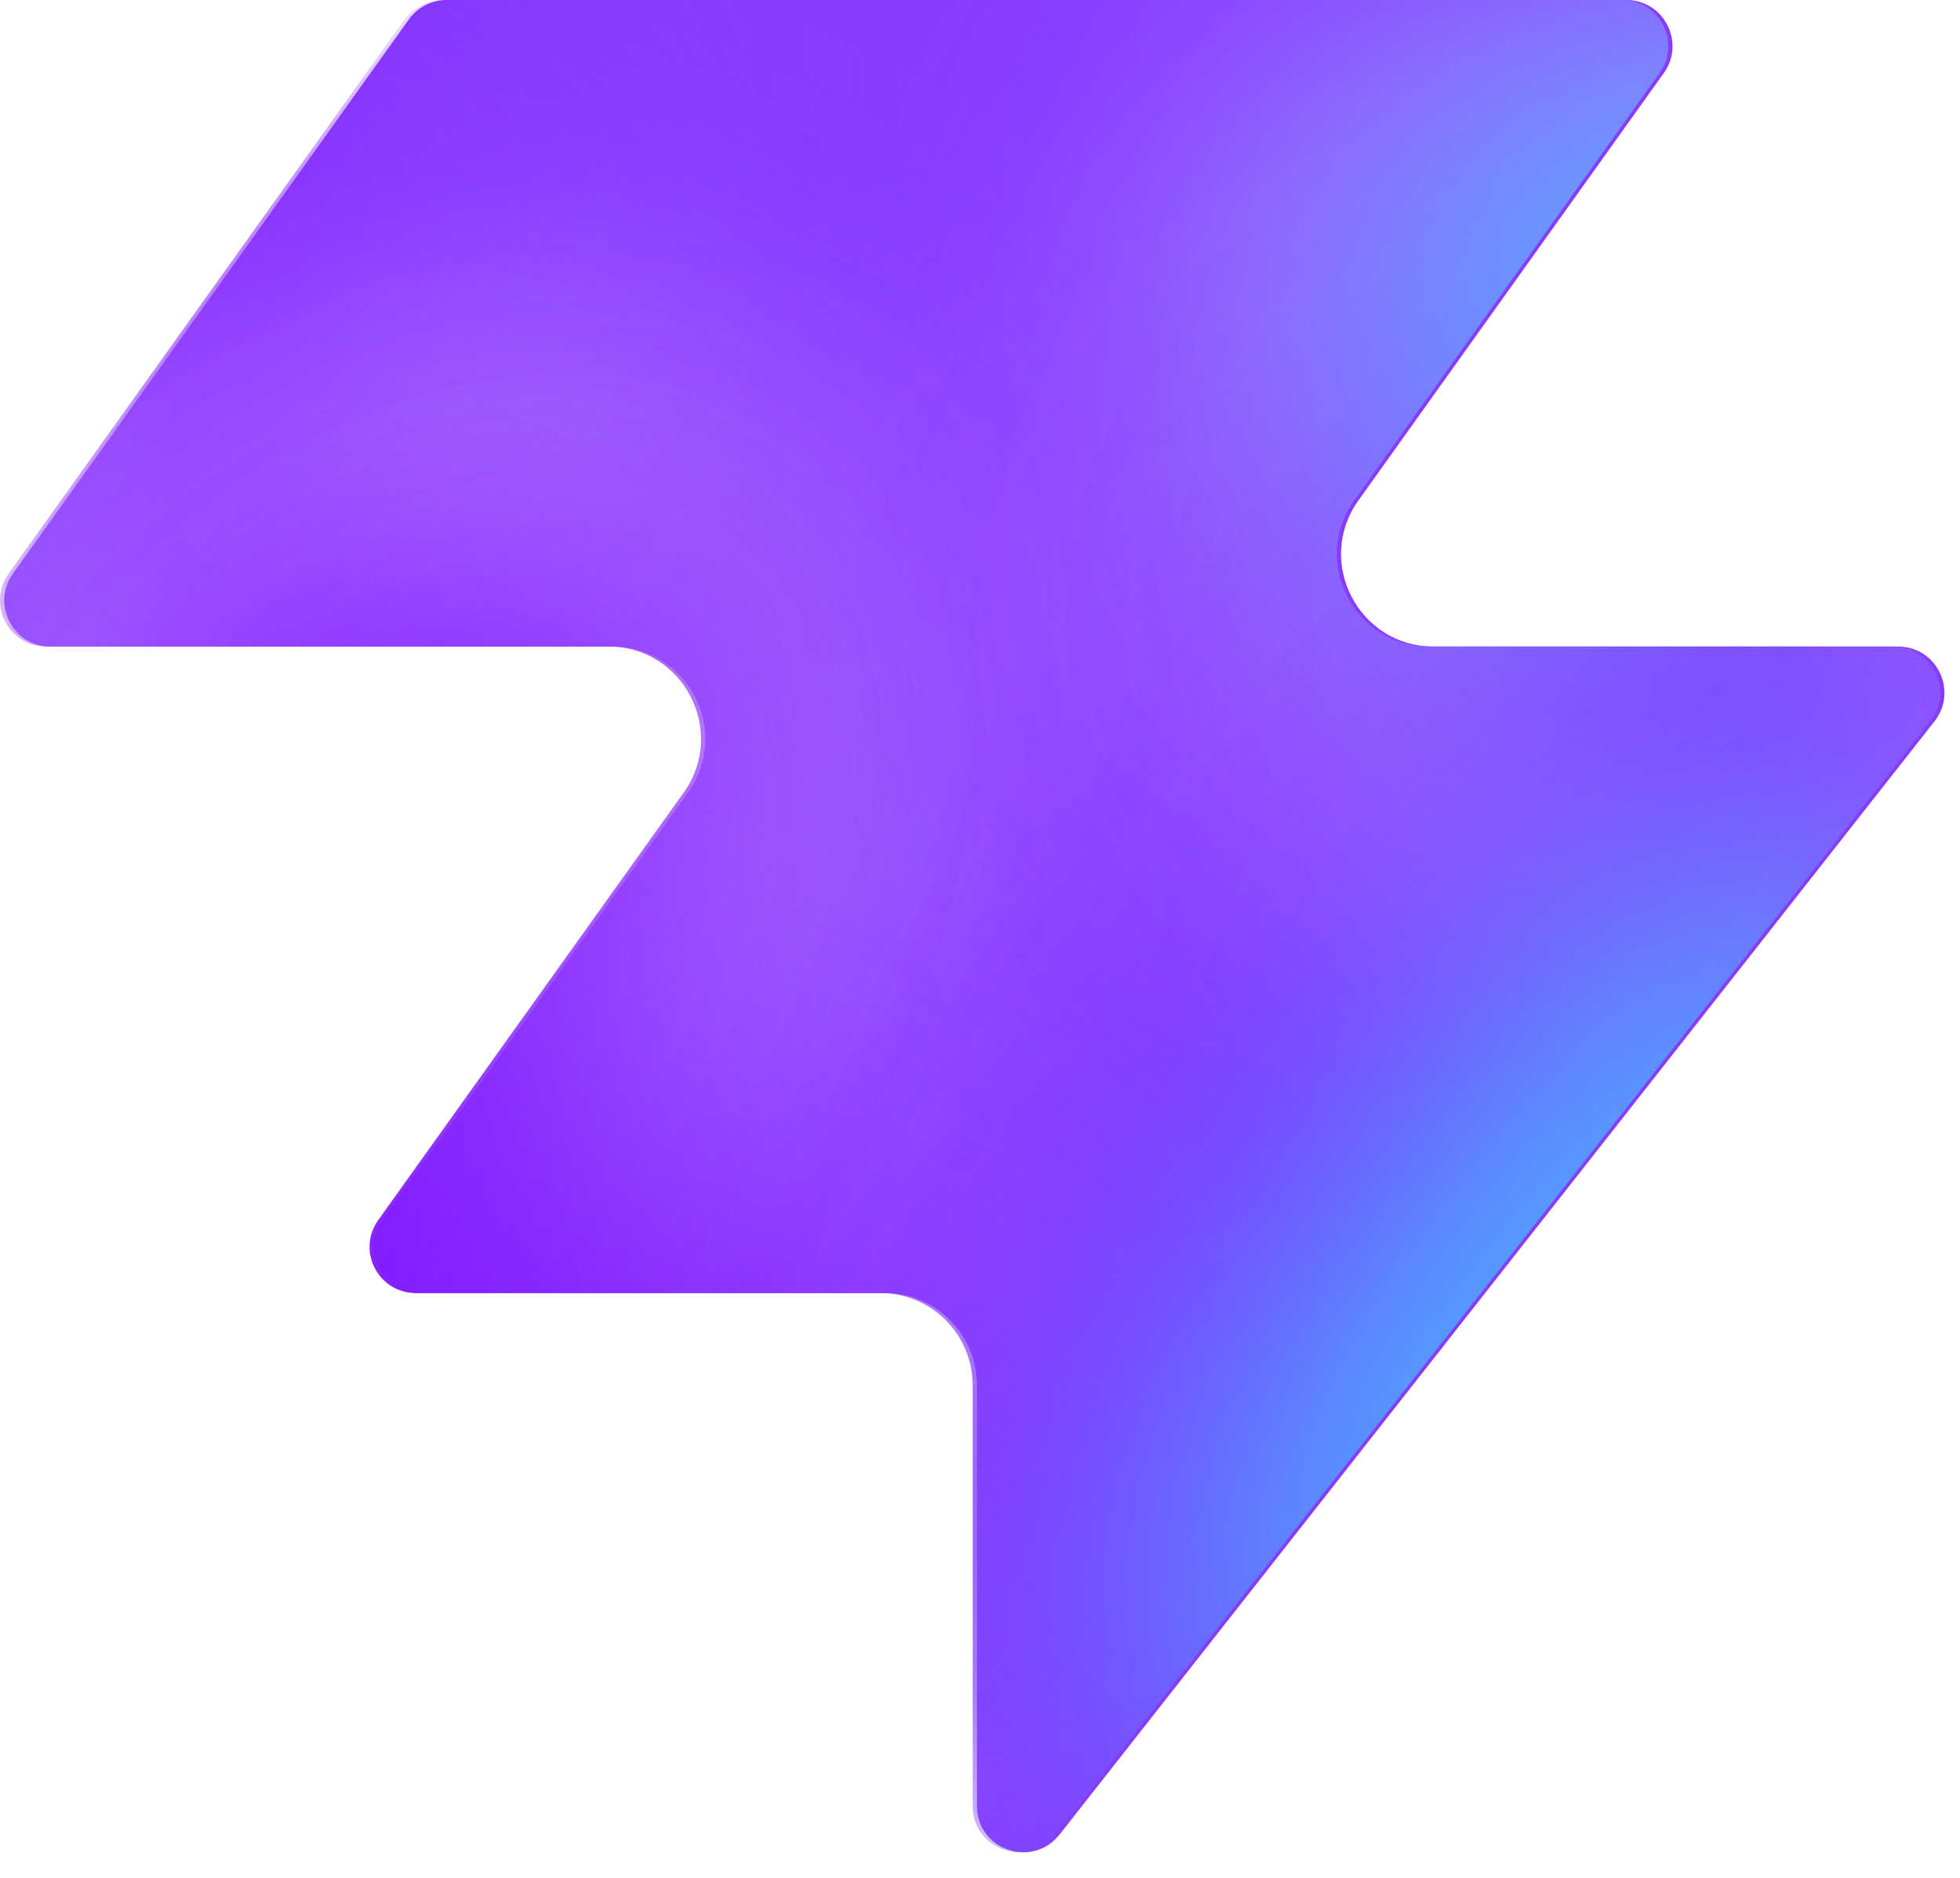
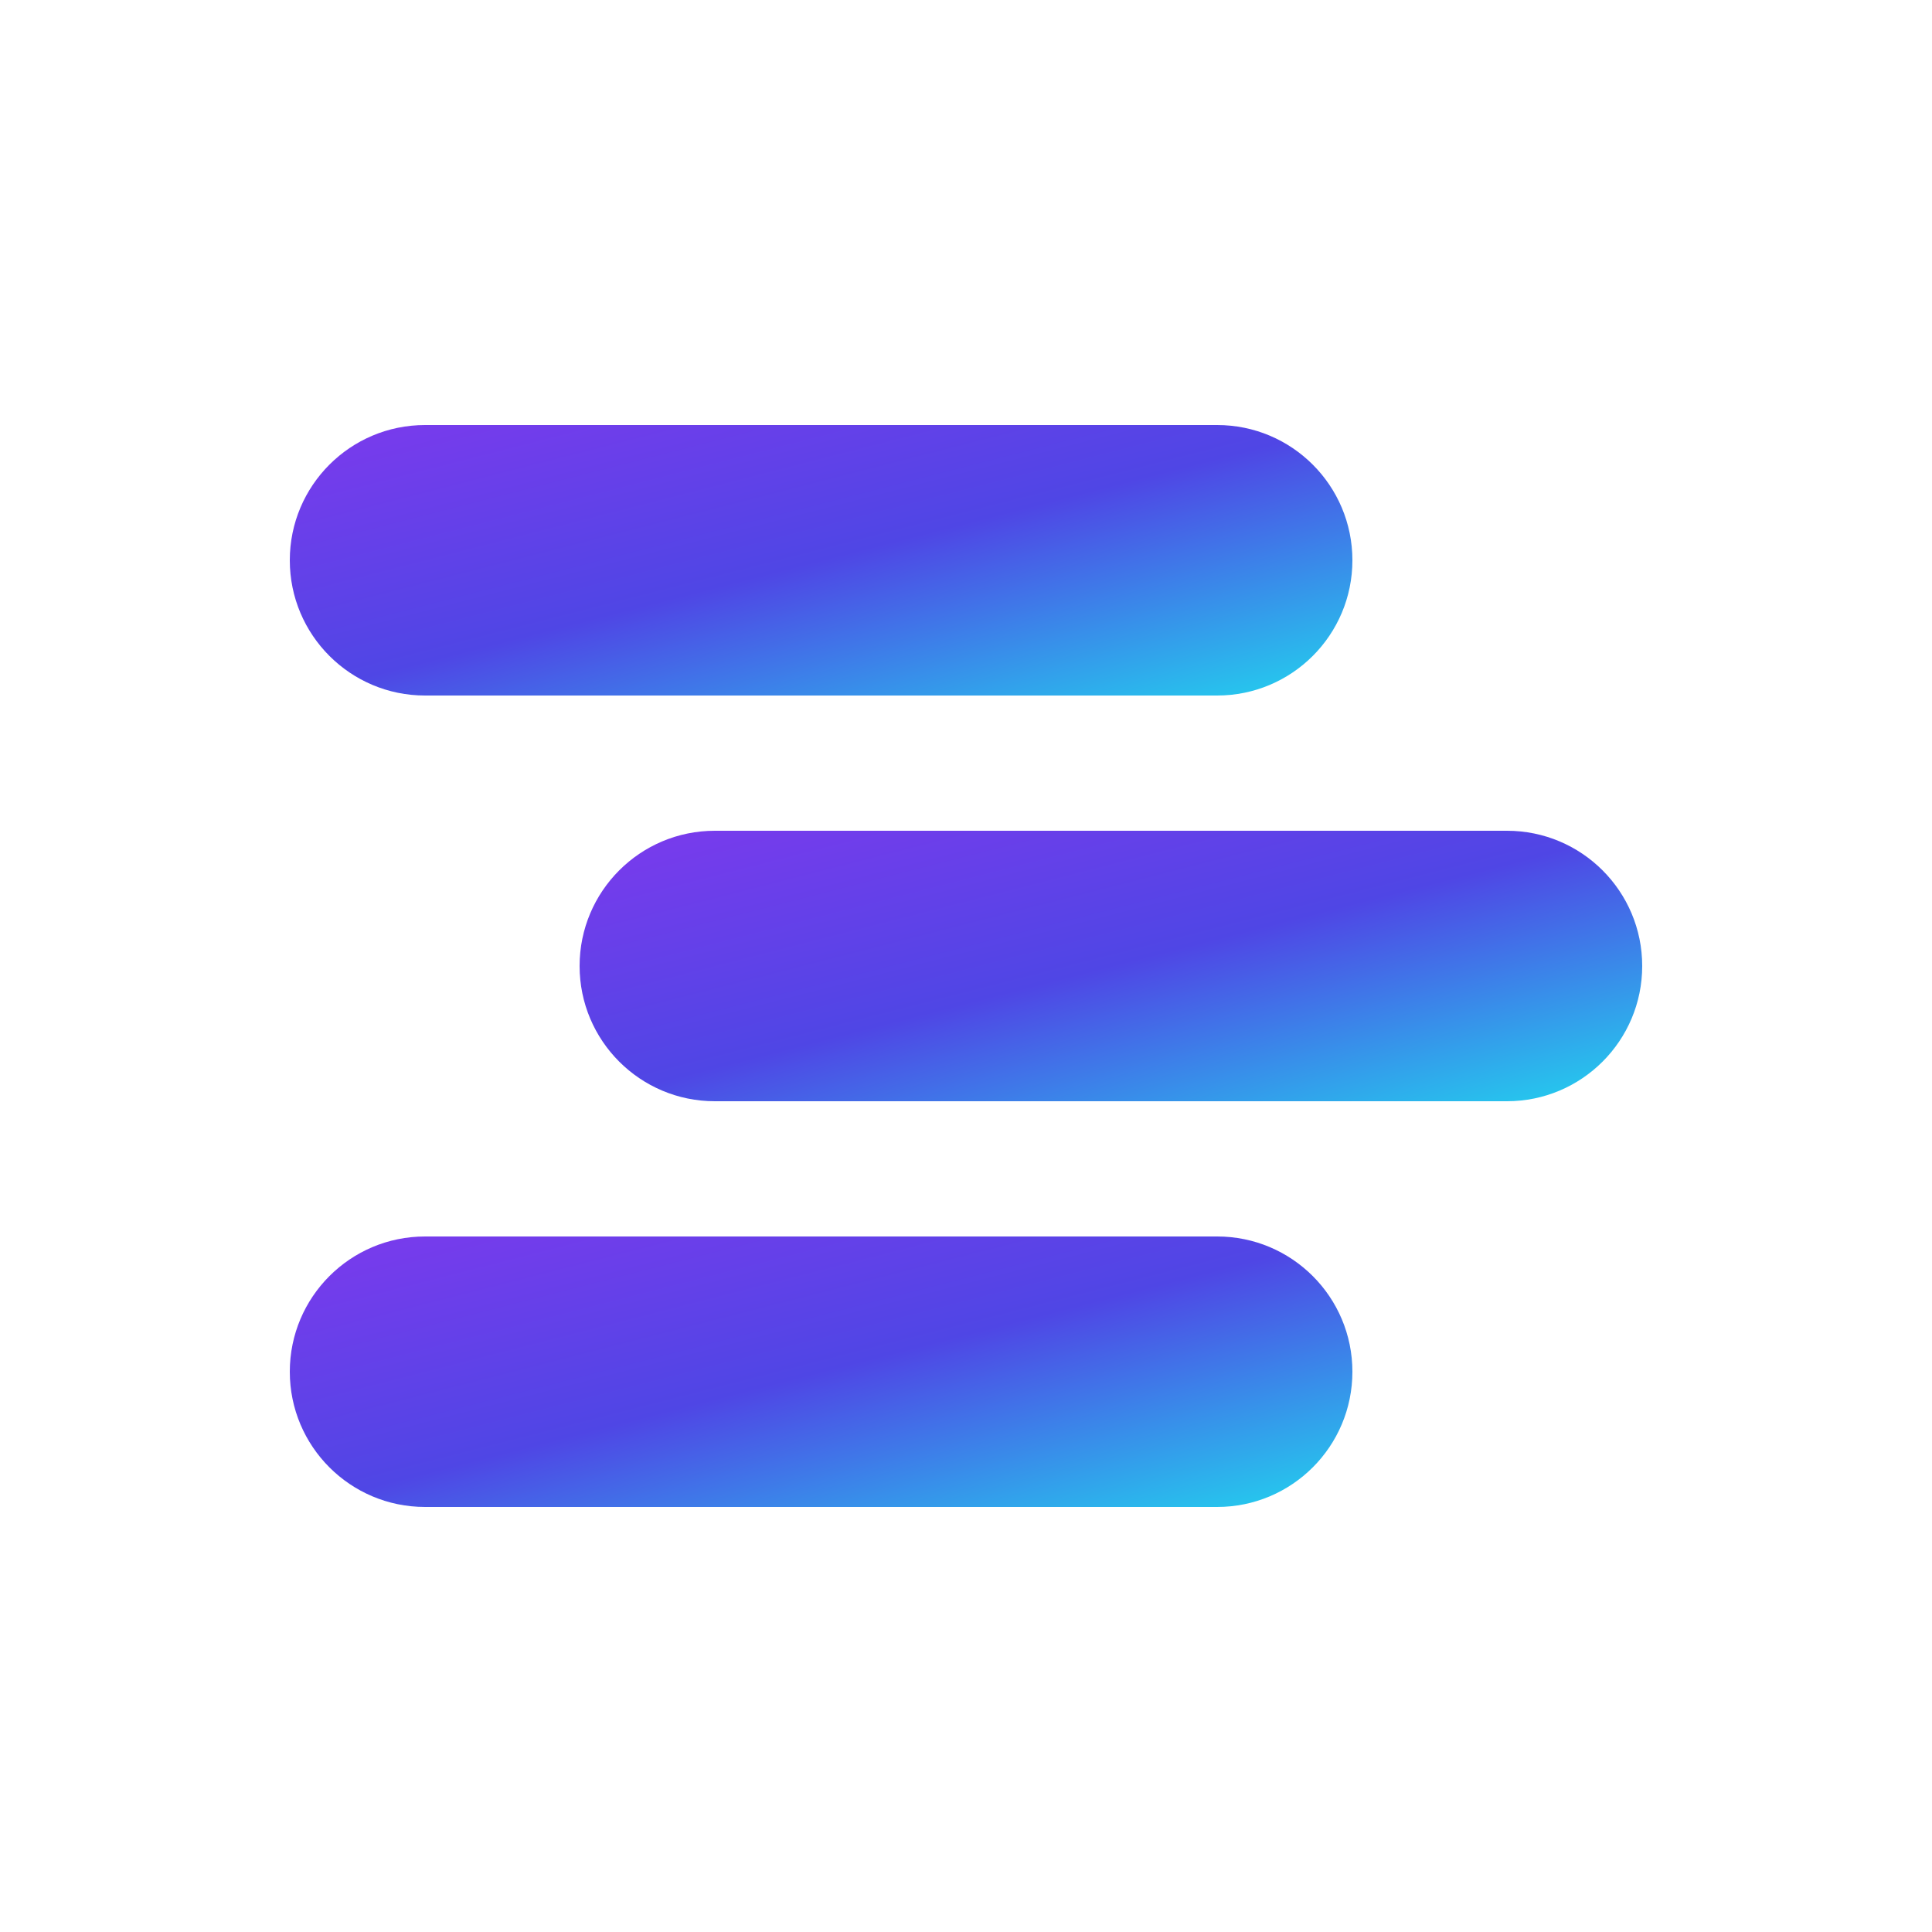
- <svg xmlns="http://www.w3.org/2000/svg" width="48" height="46" fill="none" viewBox="0 0 48 46">
-   <path fill="#863bff" d="M25.946 44.938c-.664.845-2.021.375-2.021-.698V33.937a2.26 2.26 0 0 0-2.262-2.262H10.287c-.92 0-1.456-1.04-.92-1.788l7.48-10.471c1.07-1.497 0-3.578-1.842-3.578H1.237c-.92 0-1.456-1.04-.92-1.788L10.013.474c.214-.297.556-.474.92-.474h28.894c.92 0 1.456 1.04.92 1.788l-7.48 10.471c-1.07 1.498 0 3.579 1.842 3.579h11.377c.943 0 1.473 1.088.89 1.83L25.947 44.94z" style="fill:#863bff;fill:color(display-p3 .525 .23 1);fill-opacity:1" />
-   <mask id="a" width="48" height="46" x="0" y="0" maskUnits="userSpaceOnUse" style="mask-type:alpha">
-     <path fill="#000" d="M25.842 44.938c-.664.844-2.021.375-2.021-.698V33.937a2.26 2.26 0 0 0-2.262-2.262H10.183c-.92 0-1.456-1.04-.92-1.788l7.48-10.471c1.07-1.498 0-3.579-1.842-3.579H1.133c-.92 0-1.456-1.04-.92-1.787L9.91.473c.214-.297.556-.474.92-.474h28.894c.92 0 1.456 1.04.92 1.788l-7.48 10.471c-1.07 1.498 0 3.578 1.842 3.578h11.377c.943 0 1.473 1.088.89 1.832L25.843 44.94z" style="fill:#000;fill-opacity:1" />
-   </mask>
-   <g mask="url(#a)">
-     <g filter="url(#b)">
-       <ellipse cx="5.508" cy="14.704" fill="#ede6ff" rx="5.508" ry="14.704" style="fill:#ede6ff;fill:color(display-p3 .927 .903 1);fill-opacity:1" transform="matrix(.00324 1 1 -.00324 -4.47 31.516)" />
-     </g>
-     <g filter="url(#c)">
-       <ellipse cx="10.399" cy="29.851" fill="#ede6ff" rx="10.399" ry="29.851" style="fill:#ede6ff;fill:color(display-p3 .927 .903 1);fill-opacity:1" transform="matrix(.00324 1 1 -.00324 -39.328 7.883)" />
-     </g>
-     <g filter="url(#d)">
-       <ellipse cx="5.508" cy="30.487" fill="#7e14ff" rx="5.508" ry="30.487" style="fill:#7e14ff;fill:color(display-p3 .492 .077 1);fill-opacity:1" transform="rotate(89.814 -25.913 -14.639)scale(1 -1)" />
-     </g>
-     <g filter="url(#e)">
-       <ellipse cx="5.508" cy="30.599" fill="#7e14ff" rx="5.508" ry="30.599" style="fill:#7e14ff;fill:color(display-p3 .492 .077 1);fill-opacity:1" transform="rotate(89.814 -32.644 -3.334)scale(1 -1)" />
-     </g>
-     <g filter="url(#f)">
-       <ellipse cx="5.508" cy="30.599" fill="#7e14ff" rx="5.508" ry="30.599" style="fill:#7e14ff;fill:color(display-p3 .492 .077 1);fill-opacity:1" transform="matrix(.00324 1 1 -.00324 -34.34 30.47)" />
-     </g>
-     <g filter="url(#g)">
-       <ellipse cx="14.072" cy="22.078" fill="#ede6ff" rx="14.072" ry="22.078" style="fill:#ede6ff;fill:color(display-p3 .927 .903 1);fill-opacity:1" transform="rotate(93.35 24.506 48.493)scale(-1 1)" />
-     </g>
-     <g filter="url(#h)">
-       <ellipse cx="3.47" cy="21.501" fill="#7e14ff" rx="3.47" ry="21.501" style="fill:#7e14ff;fill:color(display-p3 .492 .077 1);fill-opacity:1" transform="rotate(89.009 28.708 47.59)scale(-1 1)" />
-     </g>
-     <g filter="url(#i)">
-       <ellipse cx="3.47" cy="21.501" fill="#7e14ff" rx="3.47" ry="21.501" style="fill:#7e14ff;fill:color(display-p3 .492 .077 1);fill-opacity:1" transform="rotate(89.009 28.708 47.59)scale(-1 1)" />
-     </g>
-     <g filter="url(#j)">
-       <ellipse cx=".387" cy="8.972" fill="#7e14ff" rx="4.407" ry="29.108" style="fill:#7e14ff;fill:color(display-p3 .492 .077 1);fill-opacity:1" transform="rotate(39.51 .387 8.972)" />
-     </g>
-     <g filter="url(#k)">
-       <ellipse cx="47.523" cy="-6.092" fill="#7e14ff" rx="4.407" ry="29.108" style="fill:#7e14ff;fill:color(display-p3 .492 .077 1);fill-opacity:1" transform="rotate(37.892 47.523 -6.092)" />
-     </g>
-     <g filter="url(#l)">
-       <ellipse cx="41.412" cy="6.333" fill="#47bfff" rx="5.971" ry="9.665" style="fill:#47bfff;fill:color(display-p3 .28 .748 1);fill-opacity:1" transform="rotate(37.892 41.412 6.333)" />
-     </g>
-     <g filter="url(#m)">
-       <ellipse cx="-1.879" cy="38.332" fill="#7e14ff" rx="4.407" ry="29.108" style="fill:#7e14ff;fill:color(display-p3 .492 .077 1);fill-opacity:1" transform="rotate(37.892 -1.88 38.332)" />
-     </g>
-     <g filter="url(#n)">
-       <ellipse cx="-1.879" cy="38.332" fill="#7e14ff" rx="4.407" ry="29.108" style="fill:#7e14ff;fill:color(display-p3 .492 .077 1);fill-opacity:1" transform="rotate(37.892 -1.88 38.332)" />
-     </g>
-     <g filter="url(#o)">
-       <ellipse cx="35.651" cy="29.907" fill="#7e14ff" rx="4.407" ry="29.108" style="fill:#7e14ff;fill:color(display-p3 .492 .077 1);fill-opacity:1" transform="rotate(37.892 35.651 29.907)" />
-     </g>
-     <g filter="url(#p)">
-       <ellipse cx="38.418" cy="32.4" fill="#47bfff" rx="5.971" ry="15.297" style="fill:#47bfff;fill:color(display-p3 .28 .748 1);fill-opacity:1" transform="rotate(37.892 38.418 32.4)" />
-     </g>
+ <svg xmlns="http://www.w3.org/2000/svg" width="200" height="200" viewBox="0 0 200 200">
+   <defs>
+     <linearGradient id="grad" x1="0%" y1="0%" x2="100%" y2="100%">
+       <stop offset="0%" stop-color="#7C3AED" />
+       <stop offset="50%" stop-color="#4F46E5" />
+       <stop offset="100%" stop-color="#22D3EE" />
+     </linearGradient>
+   </defs>
+   <g fill="url(#grad)">
+     <rect x="30" y="44" width="110" height="28" rx="14" />
+     <rect x="60" y="86" width="110" height="28" rx="14" />
+     <rect x="30" y="128" width="110" height="28" rx="14" />
  </g>
-   <defs>
-     <filter id="b" width="60.045" height="41.654" x="-19.77" y="16.149" color-interpolation-filters="sRGB" filterUnits="userSpaceOnUse">
-       <feFlood flood-opacity="0" result="BackgroundImageFix" />
-       <feBlend in="SourceGraphic" in2="BackgroundImageFix" result="shape" />
-       <feGaussianBlur result="effect1_foregroundBlur_2002_17158" stdDeviation="7.659" />
-     </filter>
-     <filter id="c" width="90.34" height="51.437" x="-54.613" y="-7.533" color-interpolation-filters="sRGB" filterUnits="userSpaceOnUse">
-       <feFlood flood-opacity="0" result="BackgroundImageFix" />
-       <feBlend in="SourceGraphic" in2="BackgroundImageFix" result="shape" />
-       <feGaussianBlur result="effect1_foregroundBlur_2002_17158" stdDeviation="7.659" />
-     </filter>
-     <filter id="d" width="79.355" height="29.4" x="-49.64" y="2.03" color-interpolation-filters="sRGB" filterUnits="userSpaceOnUse">
-       <feFlood flood-opacity="0" result="BackgroundImageFix" />
-       <feBlend in="SourceGraphic" in2="BackgroundImageFix" result="shape" />
-       <feGaussianBlur result="effect1_foregroundBlur_2002_17158" stdDeviation="4.596" />
-     </filter>
-     <filter id="e" width="79.579" height="29.4" x="-45.045" y="20.029" color-interpolation-filters="sRGB" filterUnits="userSpaceOnUse">
-       <feFlood flood-opacity="0" result="BackgroundImageFix" />
-       <feBlend in="SourceGraphic" in2="BackgroundImageFix" result="shape" />
-       <feGaussianBlur result="effect1_foregroundBlur_2002_17158" stdDeviation="4.596" />
-     </filter>
-     <filter id="f" width="79.579" height="29.4" x="-43.513" y="21.178" color-interpolation-filters="sRGB" filterUnits="userSpaceOnUse">
-       <feFlood flood-opacity="0" result="BackgroundImageFix" />
-       <feBlend in="SourceGraphic" in2="BackgroundImageFix" result="shape" />
-       <feGaussianBlur result="effect1_foregroundBlur_2002_17158" stdDeviation="4.596" />
-     </filter>
-     <filter id="g" width="74.749" height="58.852" x="15.756" y="-17.901" color-interpolation-filters="sRGB" filterUnits="userSpaceOnUse">
-       <feFlood flood-opacity="0" result="BackgroundImageFix" />
-       <feBlend in="SourceGraphic" in2="BackgroundImageFix" result="shape" />
-       <feGaussianBlur result="effect1_foregroundBlur_2002_17158" stdDeviation="7.659" />
-     </filter>
-     <filter id="h" width="61.377" height="25.362" x="23.548" y="2.284" color-interpolation-filters="sRGB" filterUnits="userSpaceOnUse">
-       <feFlood flood-opacity="0" result="BackgroundImageFix" />
-       <feBlend in="SourceGraphic" in2="BackgroundImageFix" result="shape" />
-       <feGaussianBlur result="effect1_foregroundBlur_2002_17158" stdDeviation="4.596" />
-     </filter>
-     <filter id="i" width="61.377" height="25.362" x="23.548" y="2.284" color-interpolation-filters="sRGB" filterUnits="userSpaceOnUse">
-       <feFlood flood-opacity="0" result="BackgroundImageFix" />
-       <feBlend in="SourceGraphic" in2="BackgroundImageFix" result="shape" />
-       <feGaussianBlur result="effect1_foregroundBlur_2002_17158" stdDeviation="4.596" />
-     </filter>
-     <filter id="j" width="56.045" height="63.649" x="-27.636" y="-22.853" color-interpolation-filters="sRGB" filterUnits="userSpaceOnUse">
-       <feFlood flood-opacity="0" result="BackgroundImageFix" />
-       <feBlend in="SourceGraphic" in2="BackgroundImageFix" result="shape" />
-       <feGaussianBlur result="effect1_foregroundBlur_2002_17158" stdDeviation="4.596" />
-     </filter>
-     <filter id="k" width="54.814" height="64.646" x="20.116" y="-38.415" color-interpolation-filters="sRGB" filterUnits="userSpaceOnUse">
-       <feFlood flood-opacity="0" result="BackgroundImageFix" />
-       <feBlend in="SourceGraphic" in2="BackgroundImageFix" result="shape" />
-       <feGaussianBlur result="effect1_foregroundBlur_2002_17158" stdDeviation="4.596" />
-     </filter>
-     <filter id="l" width="33.541" height="35.313" x="24.641" y="-11.323" color-interpolation-filters="sRGB" filterUnits="userSpaceOnUse">
-       <feFlood flood-opacity="0" result="BackgroundImageFix" />
-       <feBlend in="SourceGraphic" in2="BackgroundImageFix" result="shape" />
-       <feGaussianBlur result="effect1_foregroundBlur_2002_17158" stdDeviation="4.596" />
-     </filter>
-     <filter id="m" width="54.814" height="64.646" x="-29.286" y="6.009" color-interpolation-filters="sRGB" filterUnits="userSpaceOnUse">
-       <feFlood flood-opacity="0" result="BackgroundImageFix" />
-       <feBlend in="SourceGraphic" in2="BackgroundImageFix" result="shape" />
-       <feGaussianBlur result="effect1_foregroundBlur_2002_17158" stdDeviation="4.596" />
-     </filter>
-     <filter id="n" width="54.814" height="64.646" x="-29.286" y="6.009" color-interpolation-filters="sRGB" filterUnits="userSpaceOnUse">
-       <feFlood flood-opacity="0" result="BackgroundImageFix" />
-       <feBlend in="SourceGraphic" in2="BackgroundImageFix" result="shape" />
-       <feGaussianBlur result="effect1_foregroundBlur_2002_17158" stdDeviation="4.596" />
-     </filter>
-     <filter id="o" width="54.814" height="64.646" x="8.244" y="-2.416" color-interpolation-filters="sRGB" filterUnits="userSpaceOnUse">
-       <feFlood flood-opacity="0" result="BackgroundImageFix" />
-       <feBlend in="SourceGraphic" in2="BackgroundImageFix" result="shape" />
-       <feGaussianBlur result="effect1_foregroundBlur_2002_17158" stdDeviation="4.596" />
-     </filter>
-     <filter id="p" width="39.409" height="43.623" x="18.713" y="10.588" color-interpolation-filters="sRGB" filterUnits="userSpaceOnUse">
-       <feFlood flood-opacity="0" result="BackgroundImageFix" />
-       <feBlend in="SourceGraphic" in2="BackgroundImageFix" result="shape" />
-       <feGaussianBlur result="effect1_foregroundBlur_2002_17158" stdDeviation="4.596" />
-     </filter>
-   </defs>
</svg>
